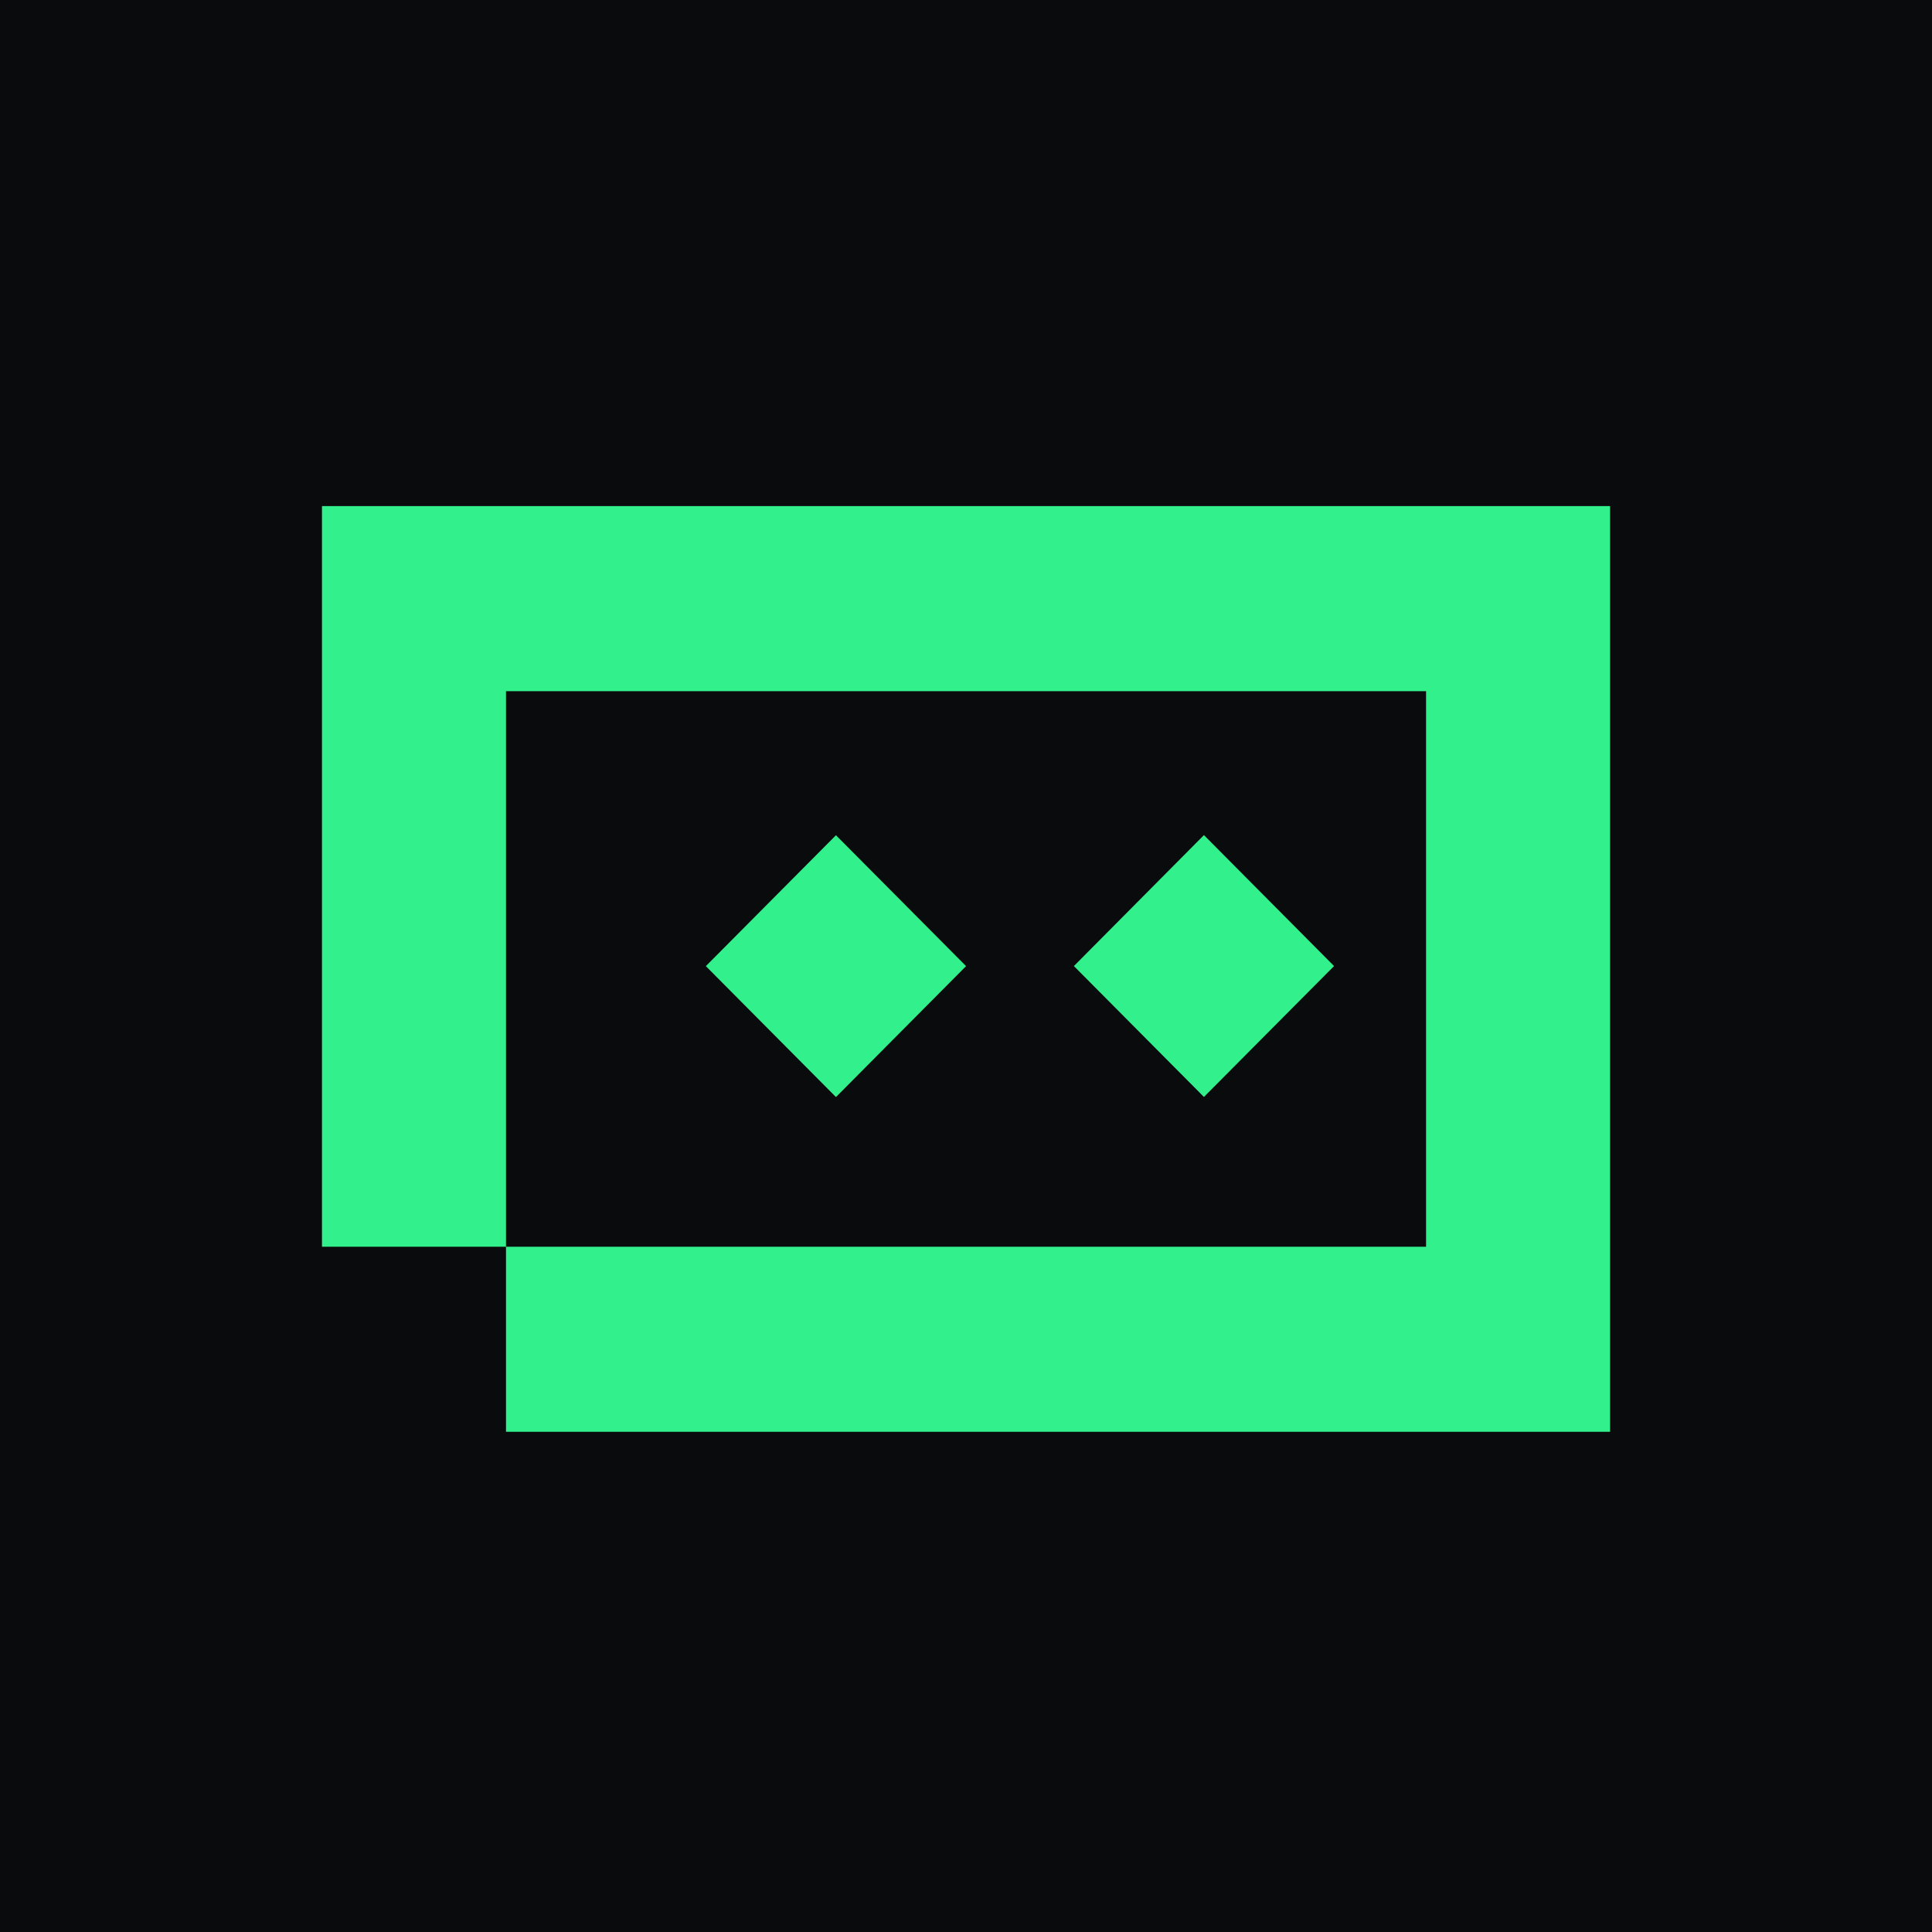
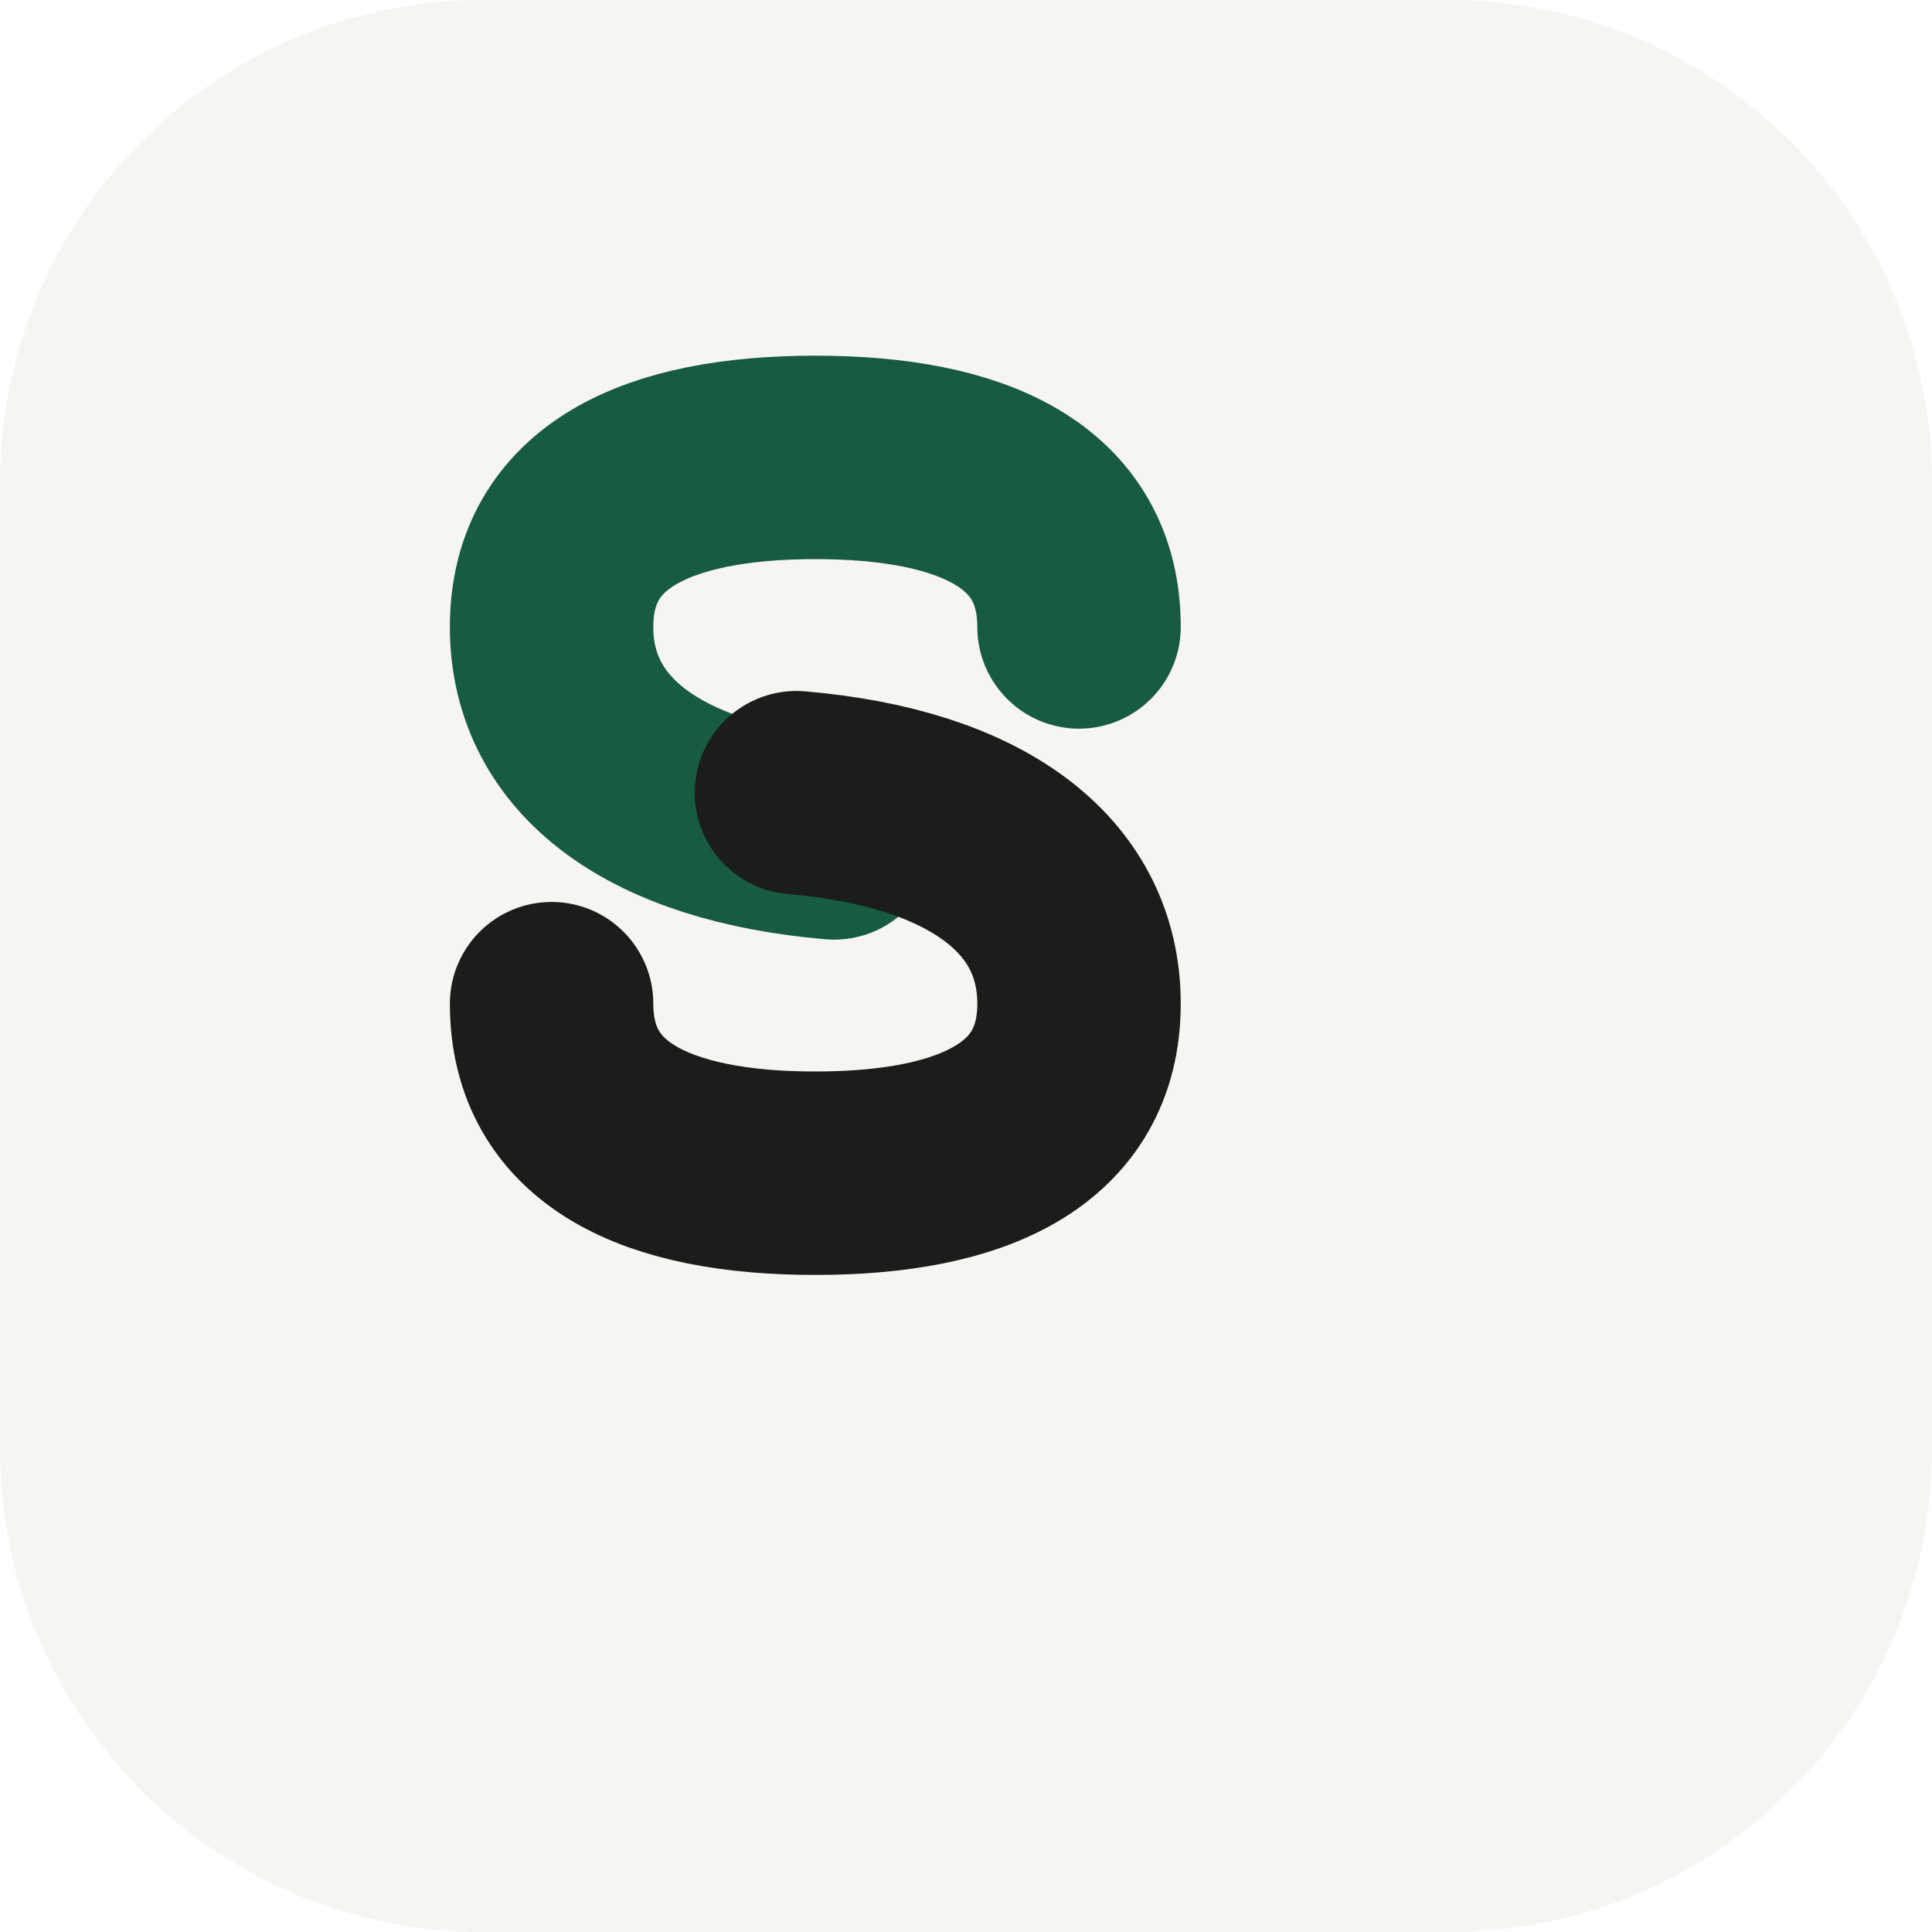
- <svg xmlns="http://www.w3.org/2000/svg" width="32" height="32" viewBox="0 0 32 32" fill="none">
-   <rect width="32" height="32" fill="#0A0B0D" />
-   <path d="M26.668 23.715H8.381V20.65H5.333V8.382H26.668V23.715ZM8.381 20.65H23.62V11.448H8.381V20.65ZM16.001 16.002L13.846 18.171L11.691 16.002L13.846 13.834L16.001 16.002ZM22.096 16.001L19.941 18.169L17.787 16.001L19.941 13.832L22.096 16.001Z" fill="#32F08C" />
+ <svg xmlns="http://www.w3.org/2000/svg" width="40" height="40" viewBox="0 0 40 40">
+   <rect width="40" height="40" rx="10" fill="#F6F5F1" />
+   <g transform="translate(4.4,4.4) scale(0.78)" fill="none" stroke-linecap="round">
+     <path d="M23 11 C23 7.8 20.2 6.5 16 6.5 C11.8 6.5 9 7.8 9 11 C9 14.2 11.8 16.2 16.5 16.6" stroke="#175B41" stroke-width="5.4" />
+     <path d="M9 21 C9 24.2 11.8 25.5 16 25.5 C20.2 25.5 23 24.2 23 21 C23 17.8 20.2 15.8 15.5 15.4" stroke="#1B1D1B" stroke-width="5.4" />
+   </g>
</svg>
